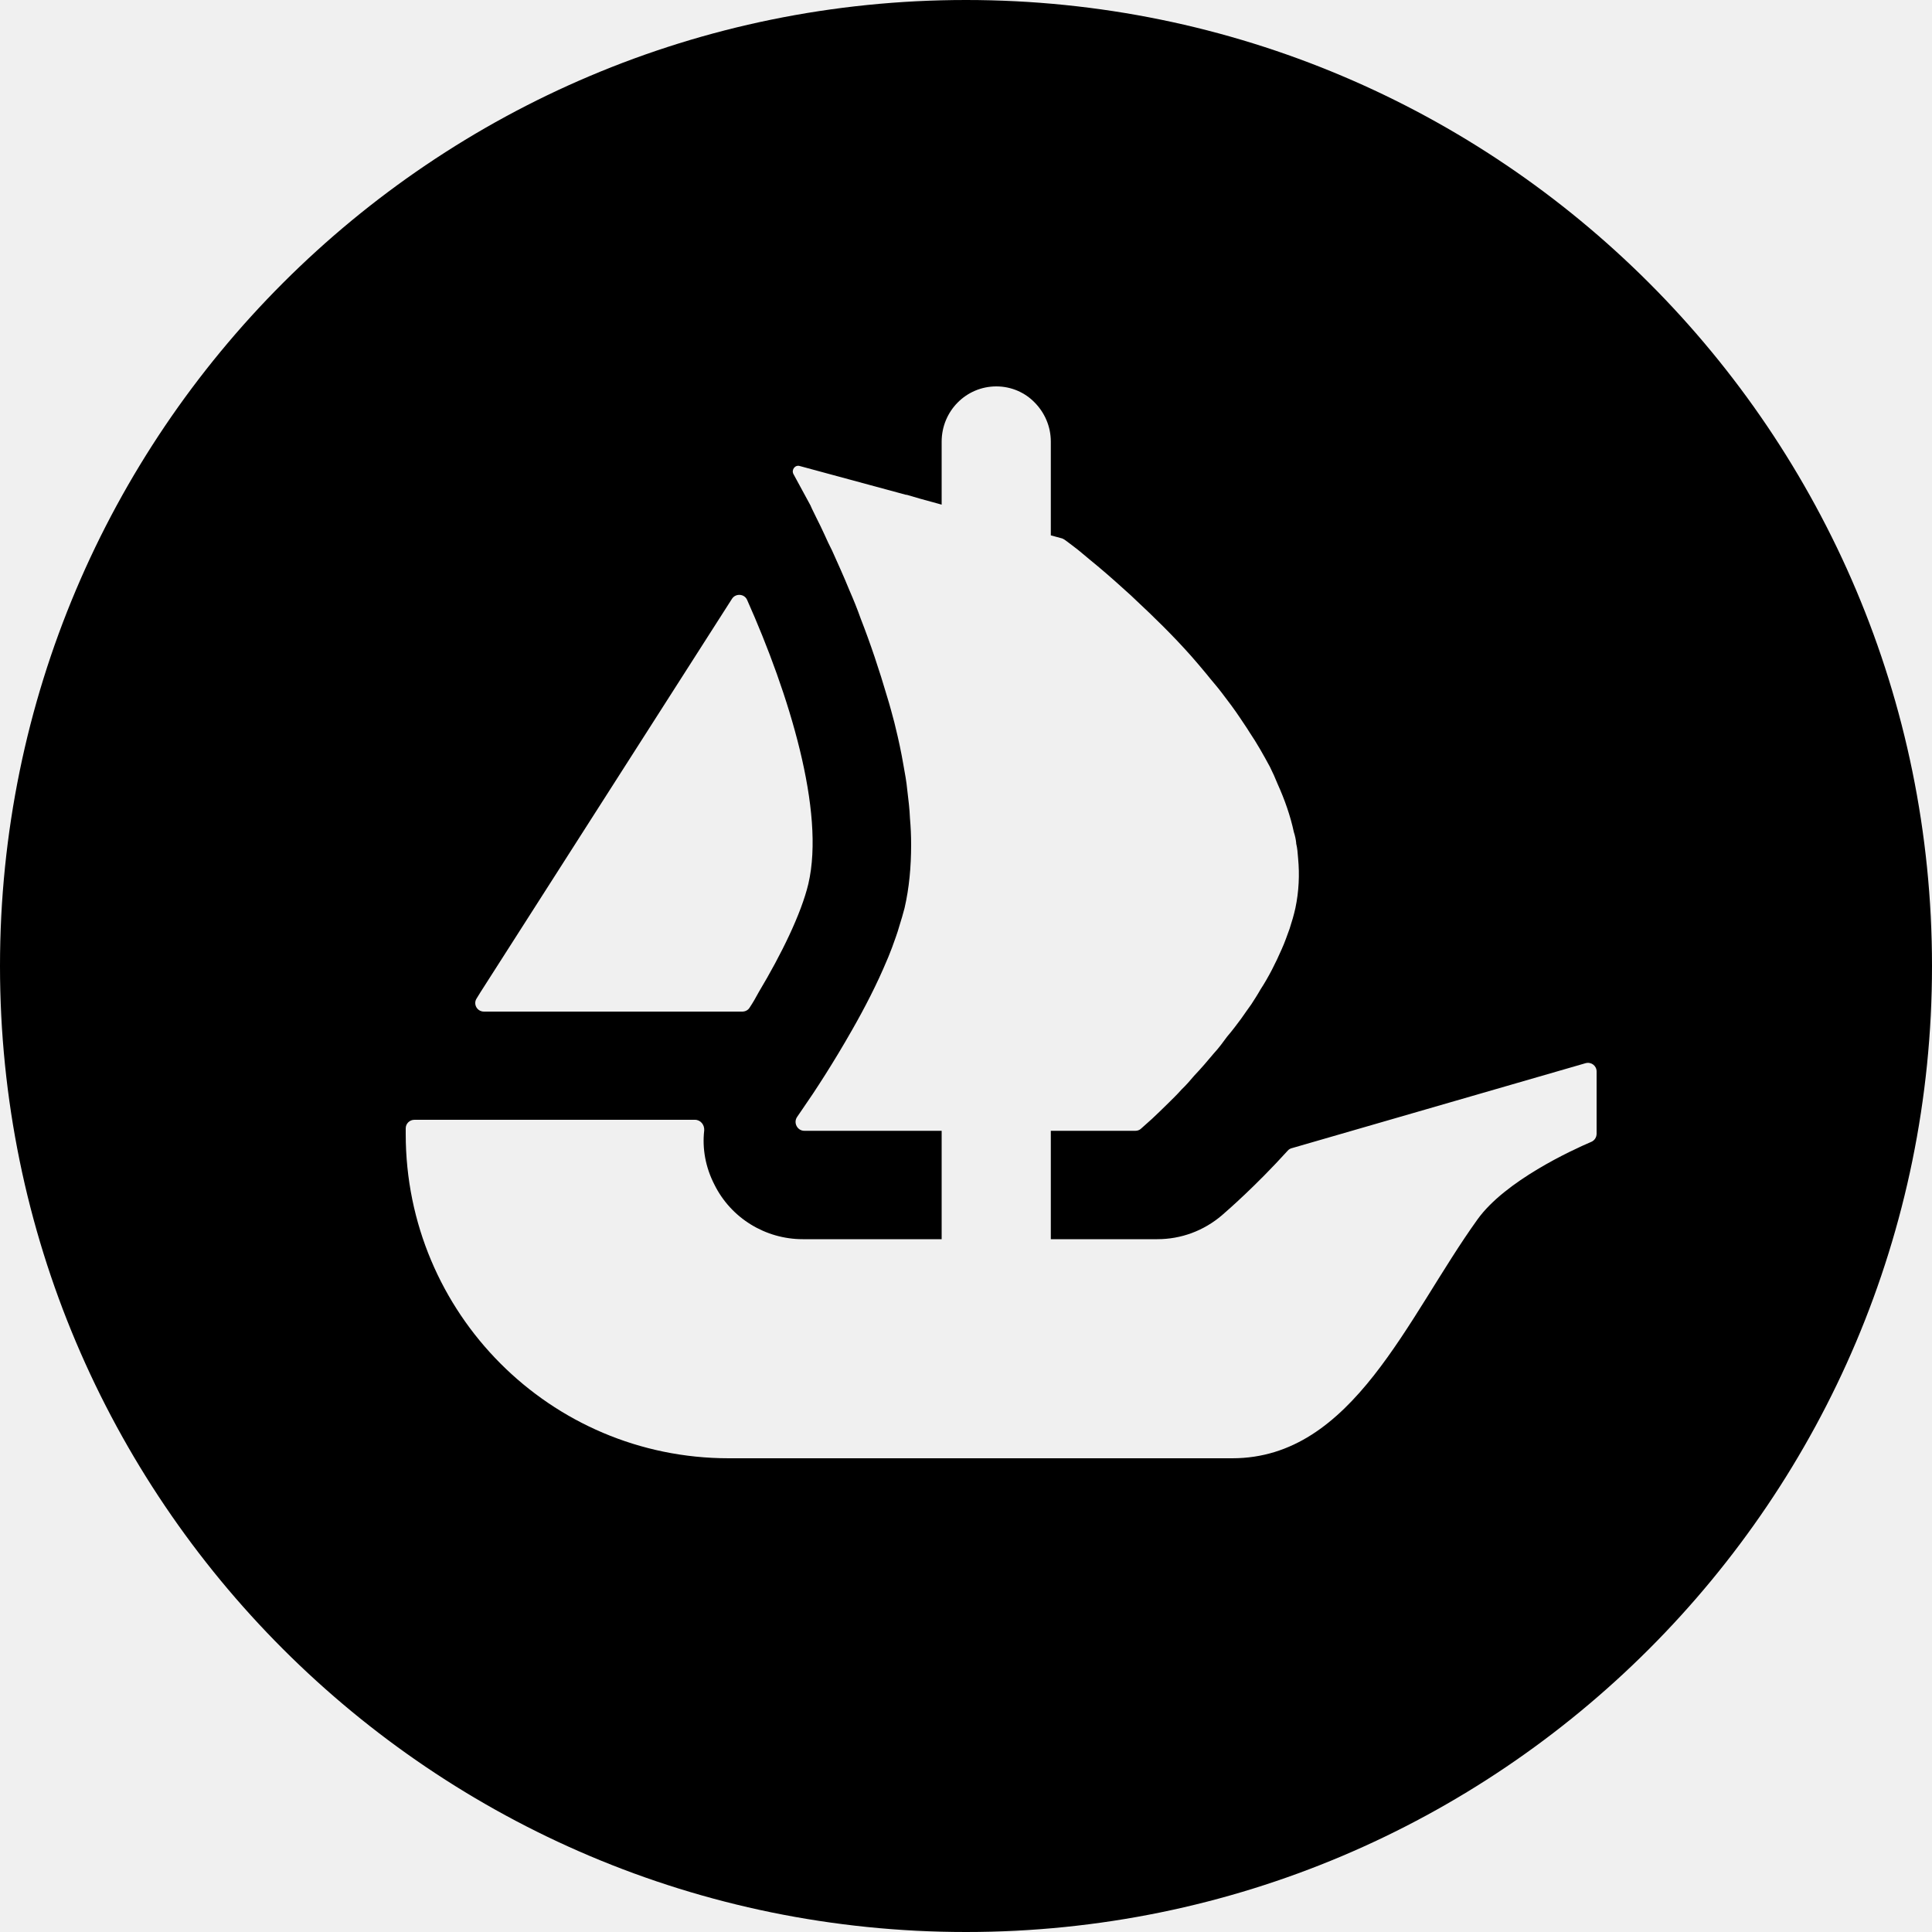
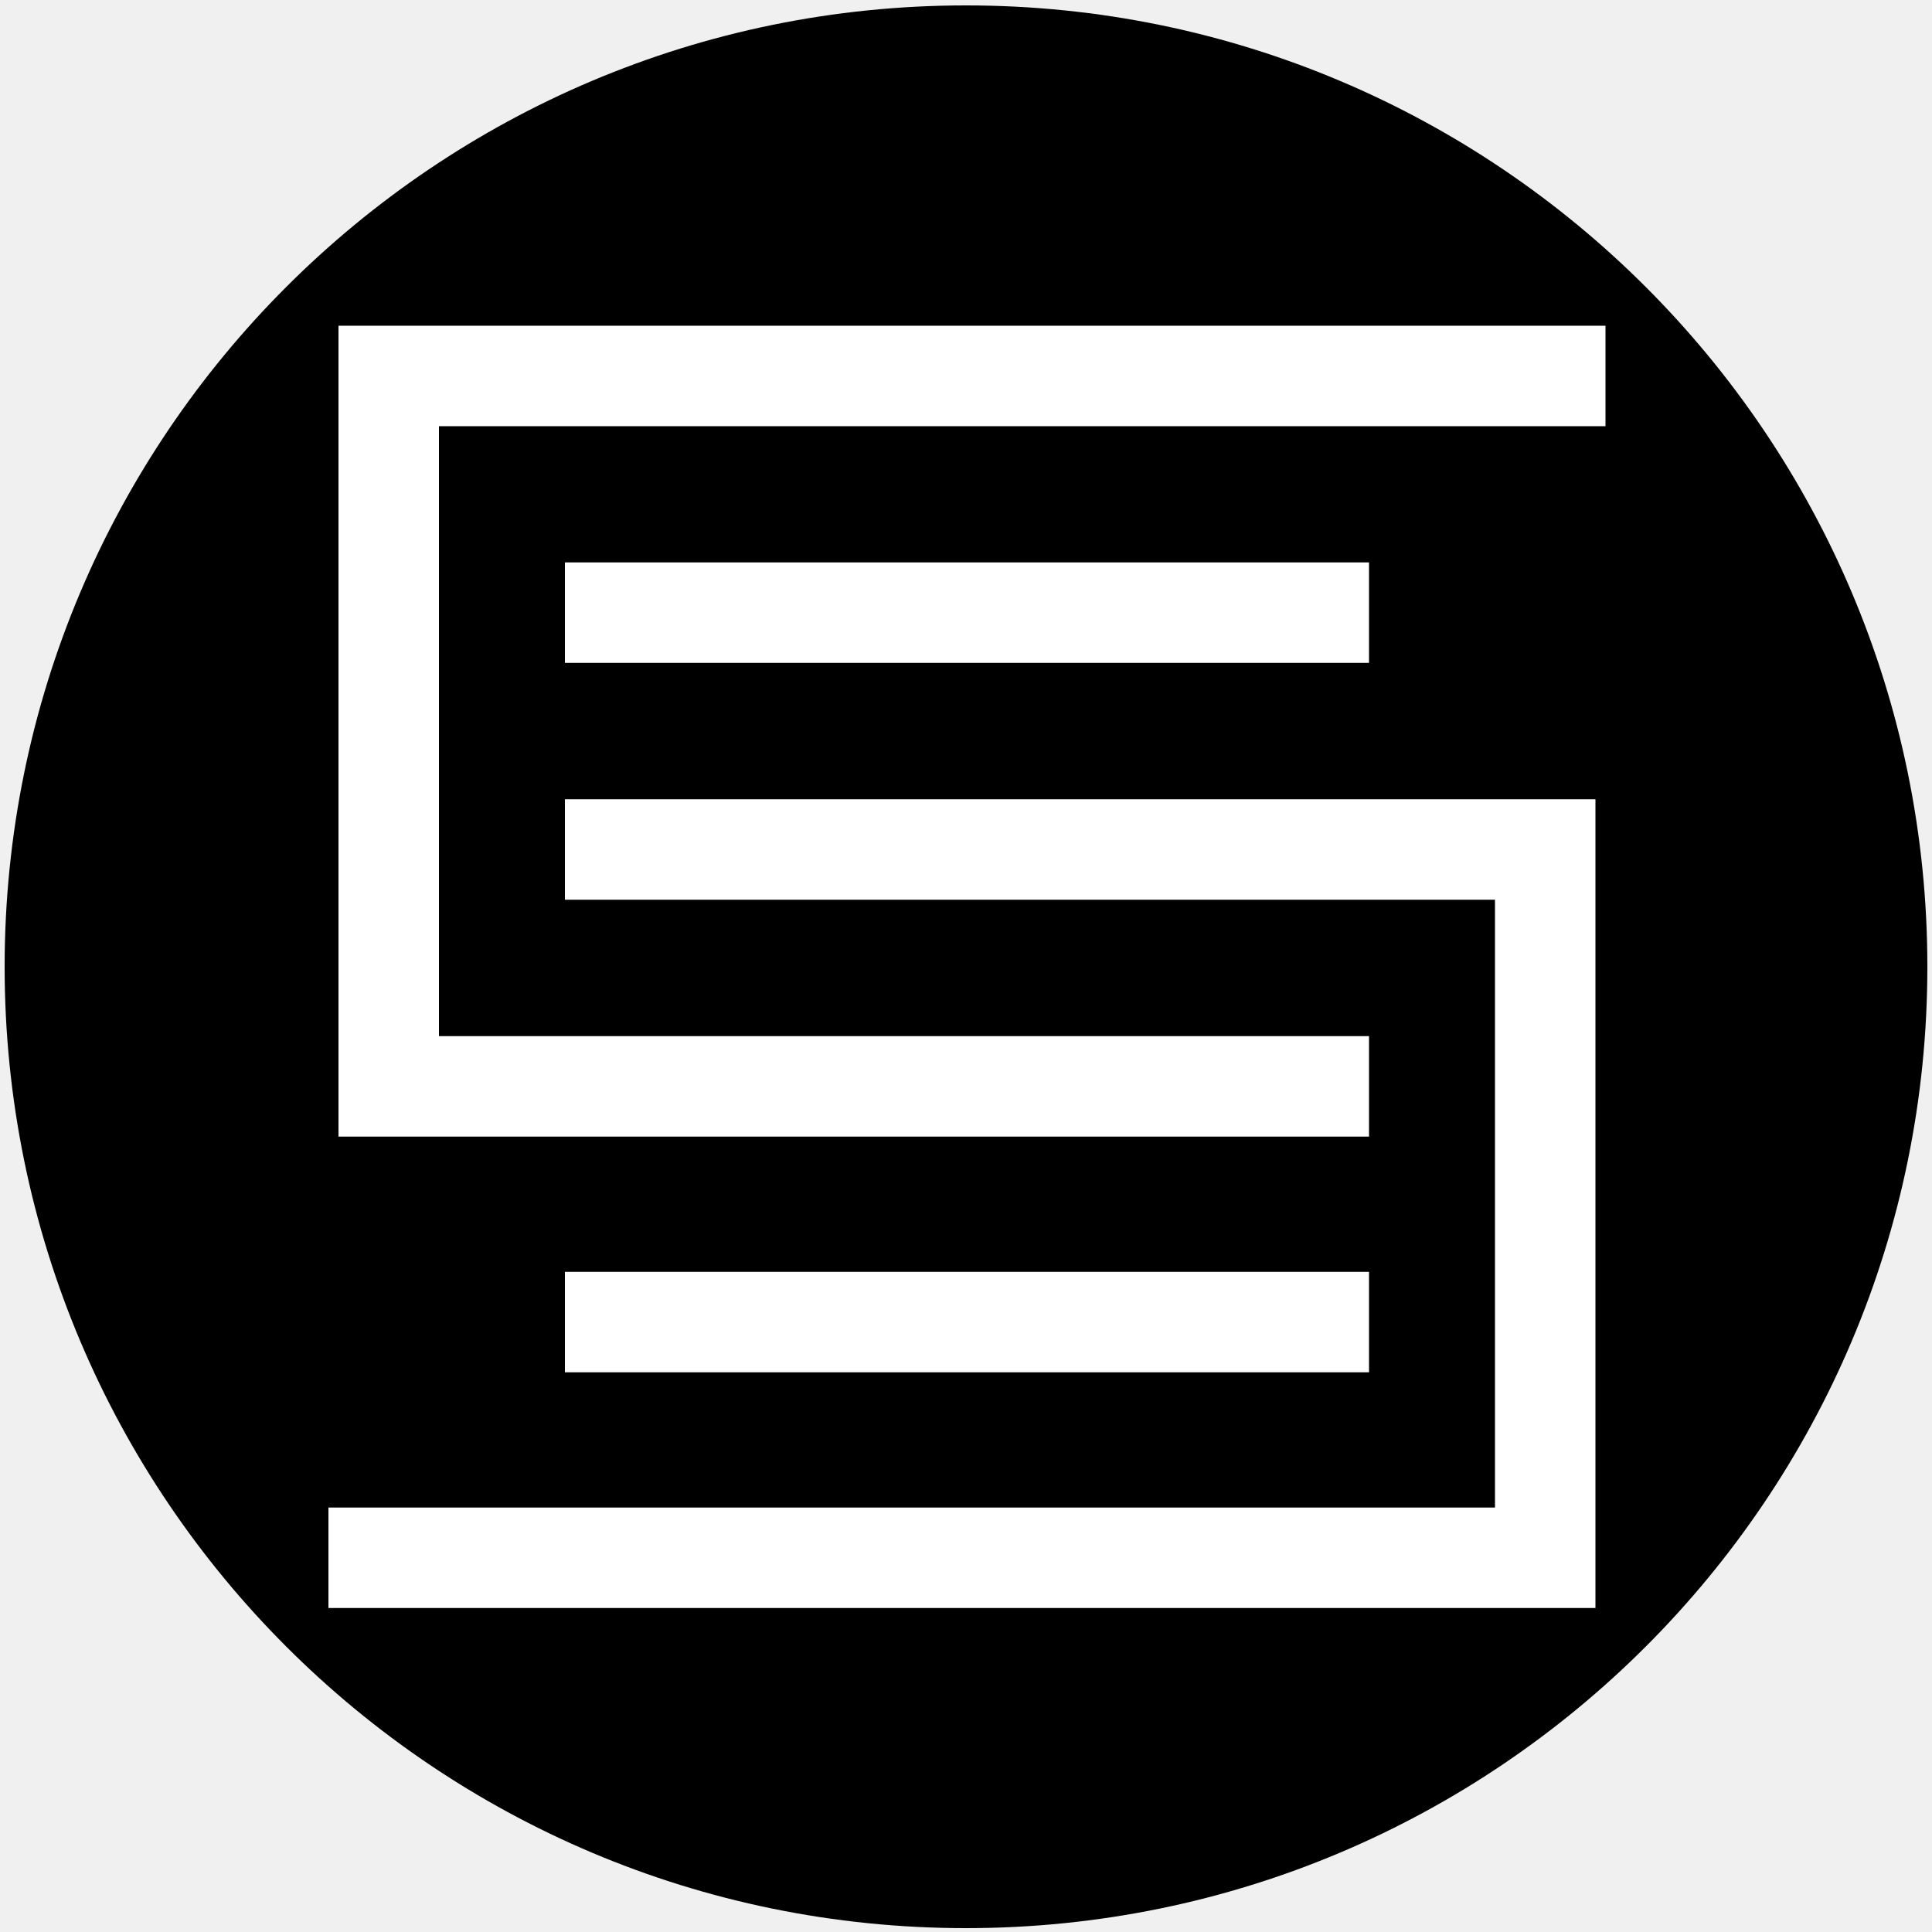
- <svg xmlns="http://www.w3.org/2000/svg" width="1em" height="1em" viewBox="0 0 90 90" fill="none">
-   <path d="M45 0C20.151 0 0 20.151 0 45C0 69.849 20.151 90 45 90C69.849 90 90 69.849 90 45C90 20.151 69.858 0 45 0ZM22.203 46.512L22.392 46.206L34.101 27.891C34.272 27.63 34.677 27.657 34.803 27.945C36.756 32.328 38.448 37.782 37.656 41.175C37.323 42.57 36.396 44.46 35.352 46.206C35.217 46.458 35.073 46.71 34.911 46.953C34.839 47.061 34.713 47.124 34.578 47.124H22.545C22.221 47.124 22.032 46.773 22.203 46.512ZM74.376 52.812C74.376 52.983 74.277 53.127 74.133 53.19C73.224 53.577 70.119 55.008 68.832 56.799C65.538 61.38 63.027 67.932 57.402 67.932H33.948C25.632 67.932 18.9 61.173 18.9 52.83V52.56C18.9 52.344 19.08 52.164 19.305 52.164H32.373C32.634 52.164 32.823 52.398 32.805 52.659C32.706 53.505 32.868 54.378 33.273 55.17C34.047 56.745 35.658 57.726 37.395 57.726H43.866V52.677H37.467C37.143 52.677 36.945 52.299 37.134 52.029C37.206 51.921 37.278 51.813 37.368 51.687C37.971 50.823 38.835 49.491 39.699 47.97C40.284 46.944 40.851 45.846 41.31 44.748C41.4 44.55 41.472 44.343 41.553 44.145C41.679 43.794 41.805 43.461 41.895 43.137C41.985 42.858 42.066 42.57 42.138 42.3C42.354 41.364 42.444 40.374 42.444 39.348C42.444 38.943 42.426 38.52 42.39 38.124C42.372 37.683 42.318 37.242 42.264 36.801C42.228 36.414 42.156 36.027 42.084 35.631C41.985 35.046 41.859 34.461 41.715 33.876L41.661 33.651C41.553 33.246 41.454 32.868 41.328 32.463C40.959 31.203 40.545 29.97 40.095 28.818C39.933 28.359 39.753 27.918 39.564 27.486C39.294 26.82 39.015 26.217 38.763 25.65C38.628 25.389 38.52 25.155 38.412 24.912C38.286 24.642 38.16 24.372 38.025 24.111C37.935 23.913 37.827 23.724 37.755 23.544L36.963 22.086C36.855 21.888 37.035 21.645 37.251 21.708L42.201 23.049H42.219C42.228 23.049 42.228 23.049 42.237 23.049L42.885 23.238L43.605 23.436L43.866 23.508V20.574C43.866 19.152 45 18 46.413 18C47.115 18 47.754 18.288 48.204 18.756C48.663 19.224 48.951 19.863 48.951 20.574V24.939L49.482 25.083C49.518 25.101 49.563 25.119 49.599 25.146C49.725 25.236 49.914 25.38 50.148 25.56C50.337 25.704 50.535 25.884 50.769 26.073C51.246 26.46 51.822 26.955 52.443 27.522C52.605 27.666 52.767 27.81 52.92 27.963C53.721 28.71 54.621 29.583 55.485 30.555C55.728 30.834 55.962 31.104 56.205 31.401C56.439 31.698 56.7 31.986 56.916 32.274C57.213 32.661 57.519 33.066 57.798 33.489C57.924 33.687 58.077 33.894 58.194 34.092C58.554 34.623 58.86 35.172 59.157 35.721C59.283 35.973 59.409 36.252 59.517 36.522C59.85 37.26 60.111 38.007 60.273 38.763C60.327 38.925 60.363 39.096 60.381 39.258V39.294C60.435 39.51 60.453 39.744 60.471 39.987C60.543 40.752 60.507 41.526 60.345 42.3C60.273 42.624 60.183 42.93 60.075 43.263C59.958 43.578 59.85 43.902 59.706 44.217C59.427 44.856 59.103 45.504 58.716 46.098C58.59 46.323 58.437 46.557 58.293 46.782C58.131 47.016 57.96 47.241 57.816 47.457C57.609 47.736 57.393 48.024 57.168 48.285C56.97 48.555 56.772 48.825 56.547 49.068C56.241 49.437 55.944 49.779 55.629 50.112C55.449 50.328 55.251 50.553 55.044 50.751C54.846 50.976 54.639 51.174 54.459 51.354C54.144 51.669 53.892 51.903 53.676 52.11L53.163 52.569C53.091 52.641 52.992 52.677 52.893 52.677H48.951V57.726H53.91C55.017 57.726 56.07 57.339 56.925 56.61C57.213 56.358 58.482 55.26 59.985 53.604C60.039 53.541 60.102 53.505 60.174 53.487L73.863 49.527C74.124 49.455 74.376 49.644 74.376 49.914V52.812V52.812Z" fill="currentColor" />
+ <svg xmlns="http://www.w3.org/2000/svg" width="1em" height="1em" x="0px" y="0px" viewBox="0 0 1000 1000">
+   <style type="text/css">
+ 	.st0{display:none;}
+ 	.st1{display:inline;fill:none;stroke:#17C1AD;stroke-width:52;stroke-miterlimit:10;}
+ 	.st2{fill:none;stroke:#FFFFFF;stroke-width:52;stroke-miterlimit:10;}
+ </style>
+   <g id="Layer_2">
+     <polygon class="st0" points="1000,1000 0,1000 0,-0.6 1000,0" />
+     <circle cx="500" cy="500.4" r="497.6" />
+   </g>
+   <g id="V1" class="st0">
+     <polygon class="st1" points="750,347.6 352.9,347.6 352.9,449.8 750,449.8 750,755.4 251,755.4 251,653.7 648,653.7 648,552    251,552 251,245.5 750,245.5" />
+   </g>
+   <g id="V2" class="st0">
+     <polyline class="st1" points="225,653.7 648,653.7 648,552 251,552 251,245.5 776,245.5" />
+     <polyline class="st1" points="776,347.6 352.9,347.6 352.9,449.8 750,449.8 750,755.4 225,755.4" />
+   </g>
+   <g id="V3">
+     <polyline class="st2" points="708.6,562.3 201.2,562.3 201.2,194.6 831,194.6" />
+     <line class="st2" x1="292.4" y1="684.3" x2="708.6" y2="684.3" />
+     <polyline class="st2" points="292.4,439.7 799.8,439.7 799.8,806.3 170,806.3" />
+     <line class="st2" x1="708.6" y1="317.1" x2="292.4" y2="317.1" />
+   </g>
</svg>
